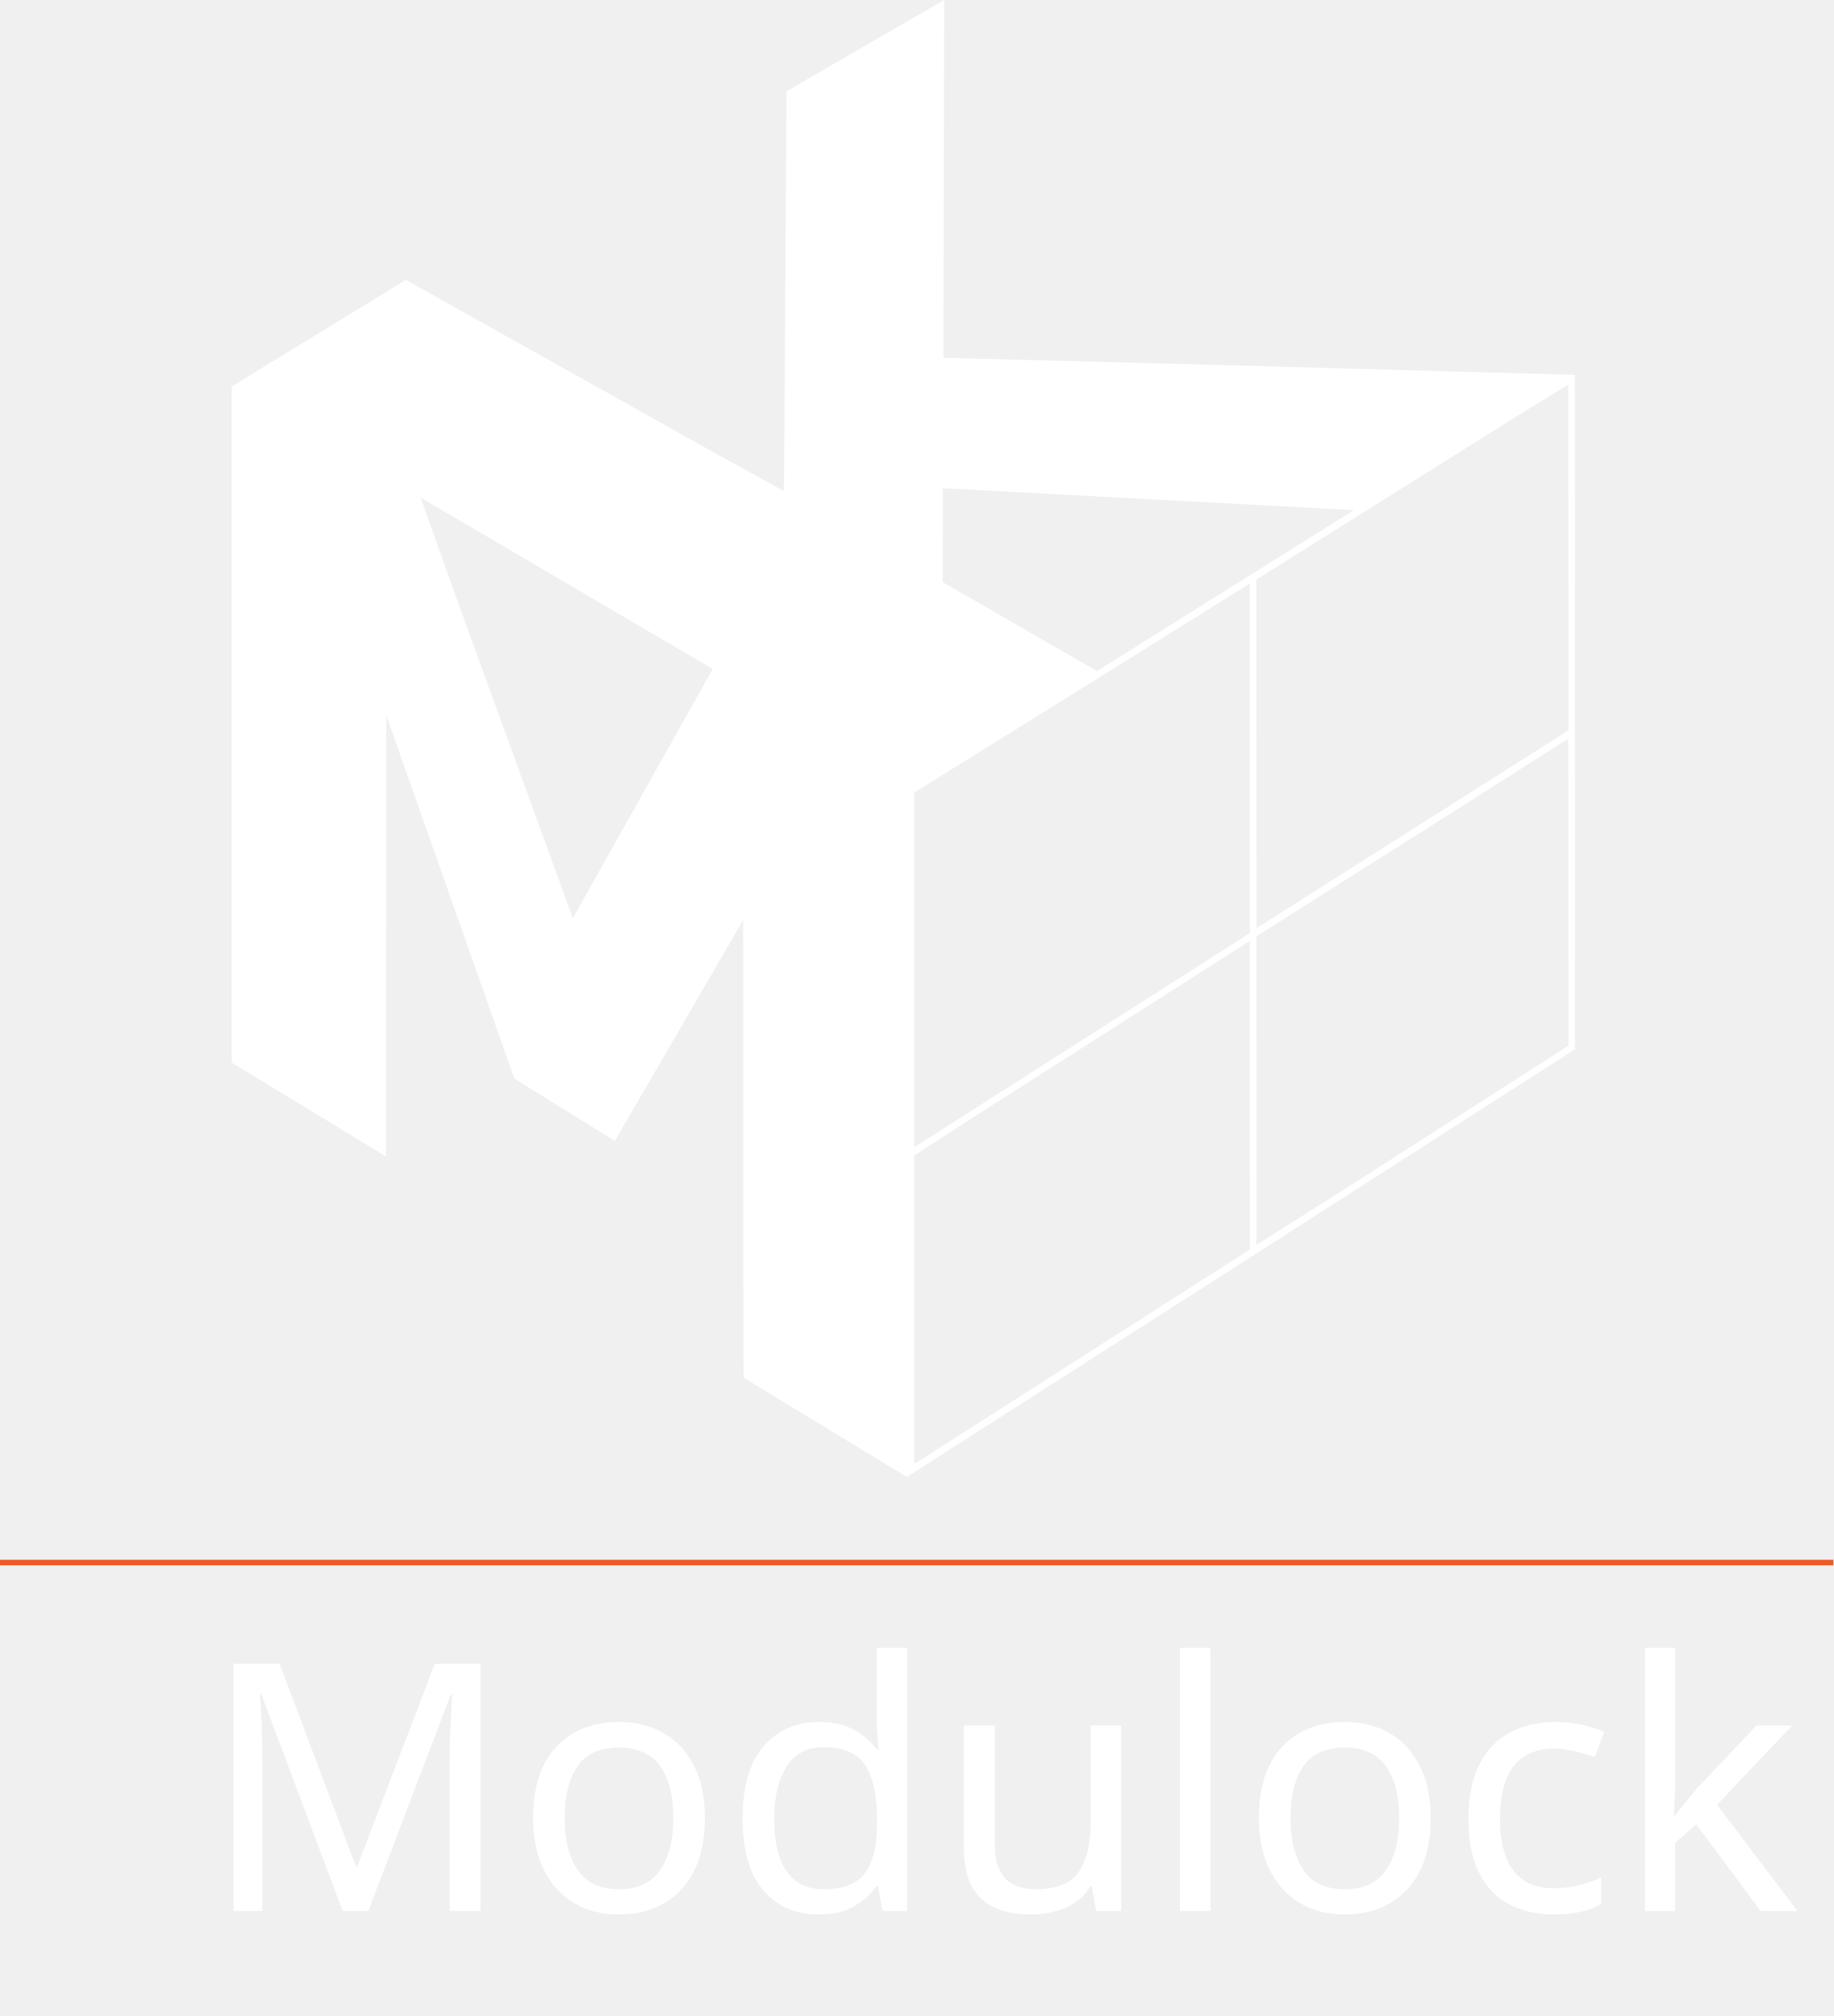
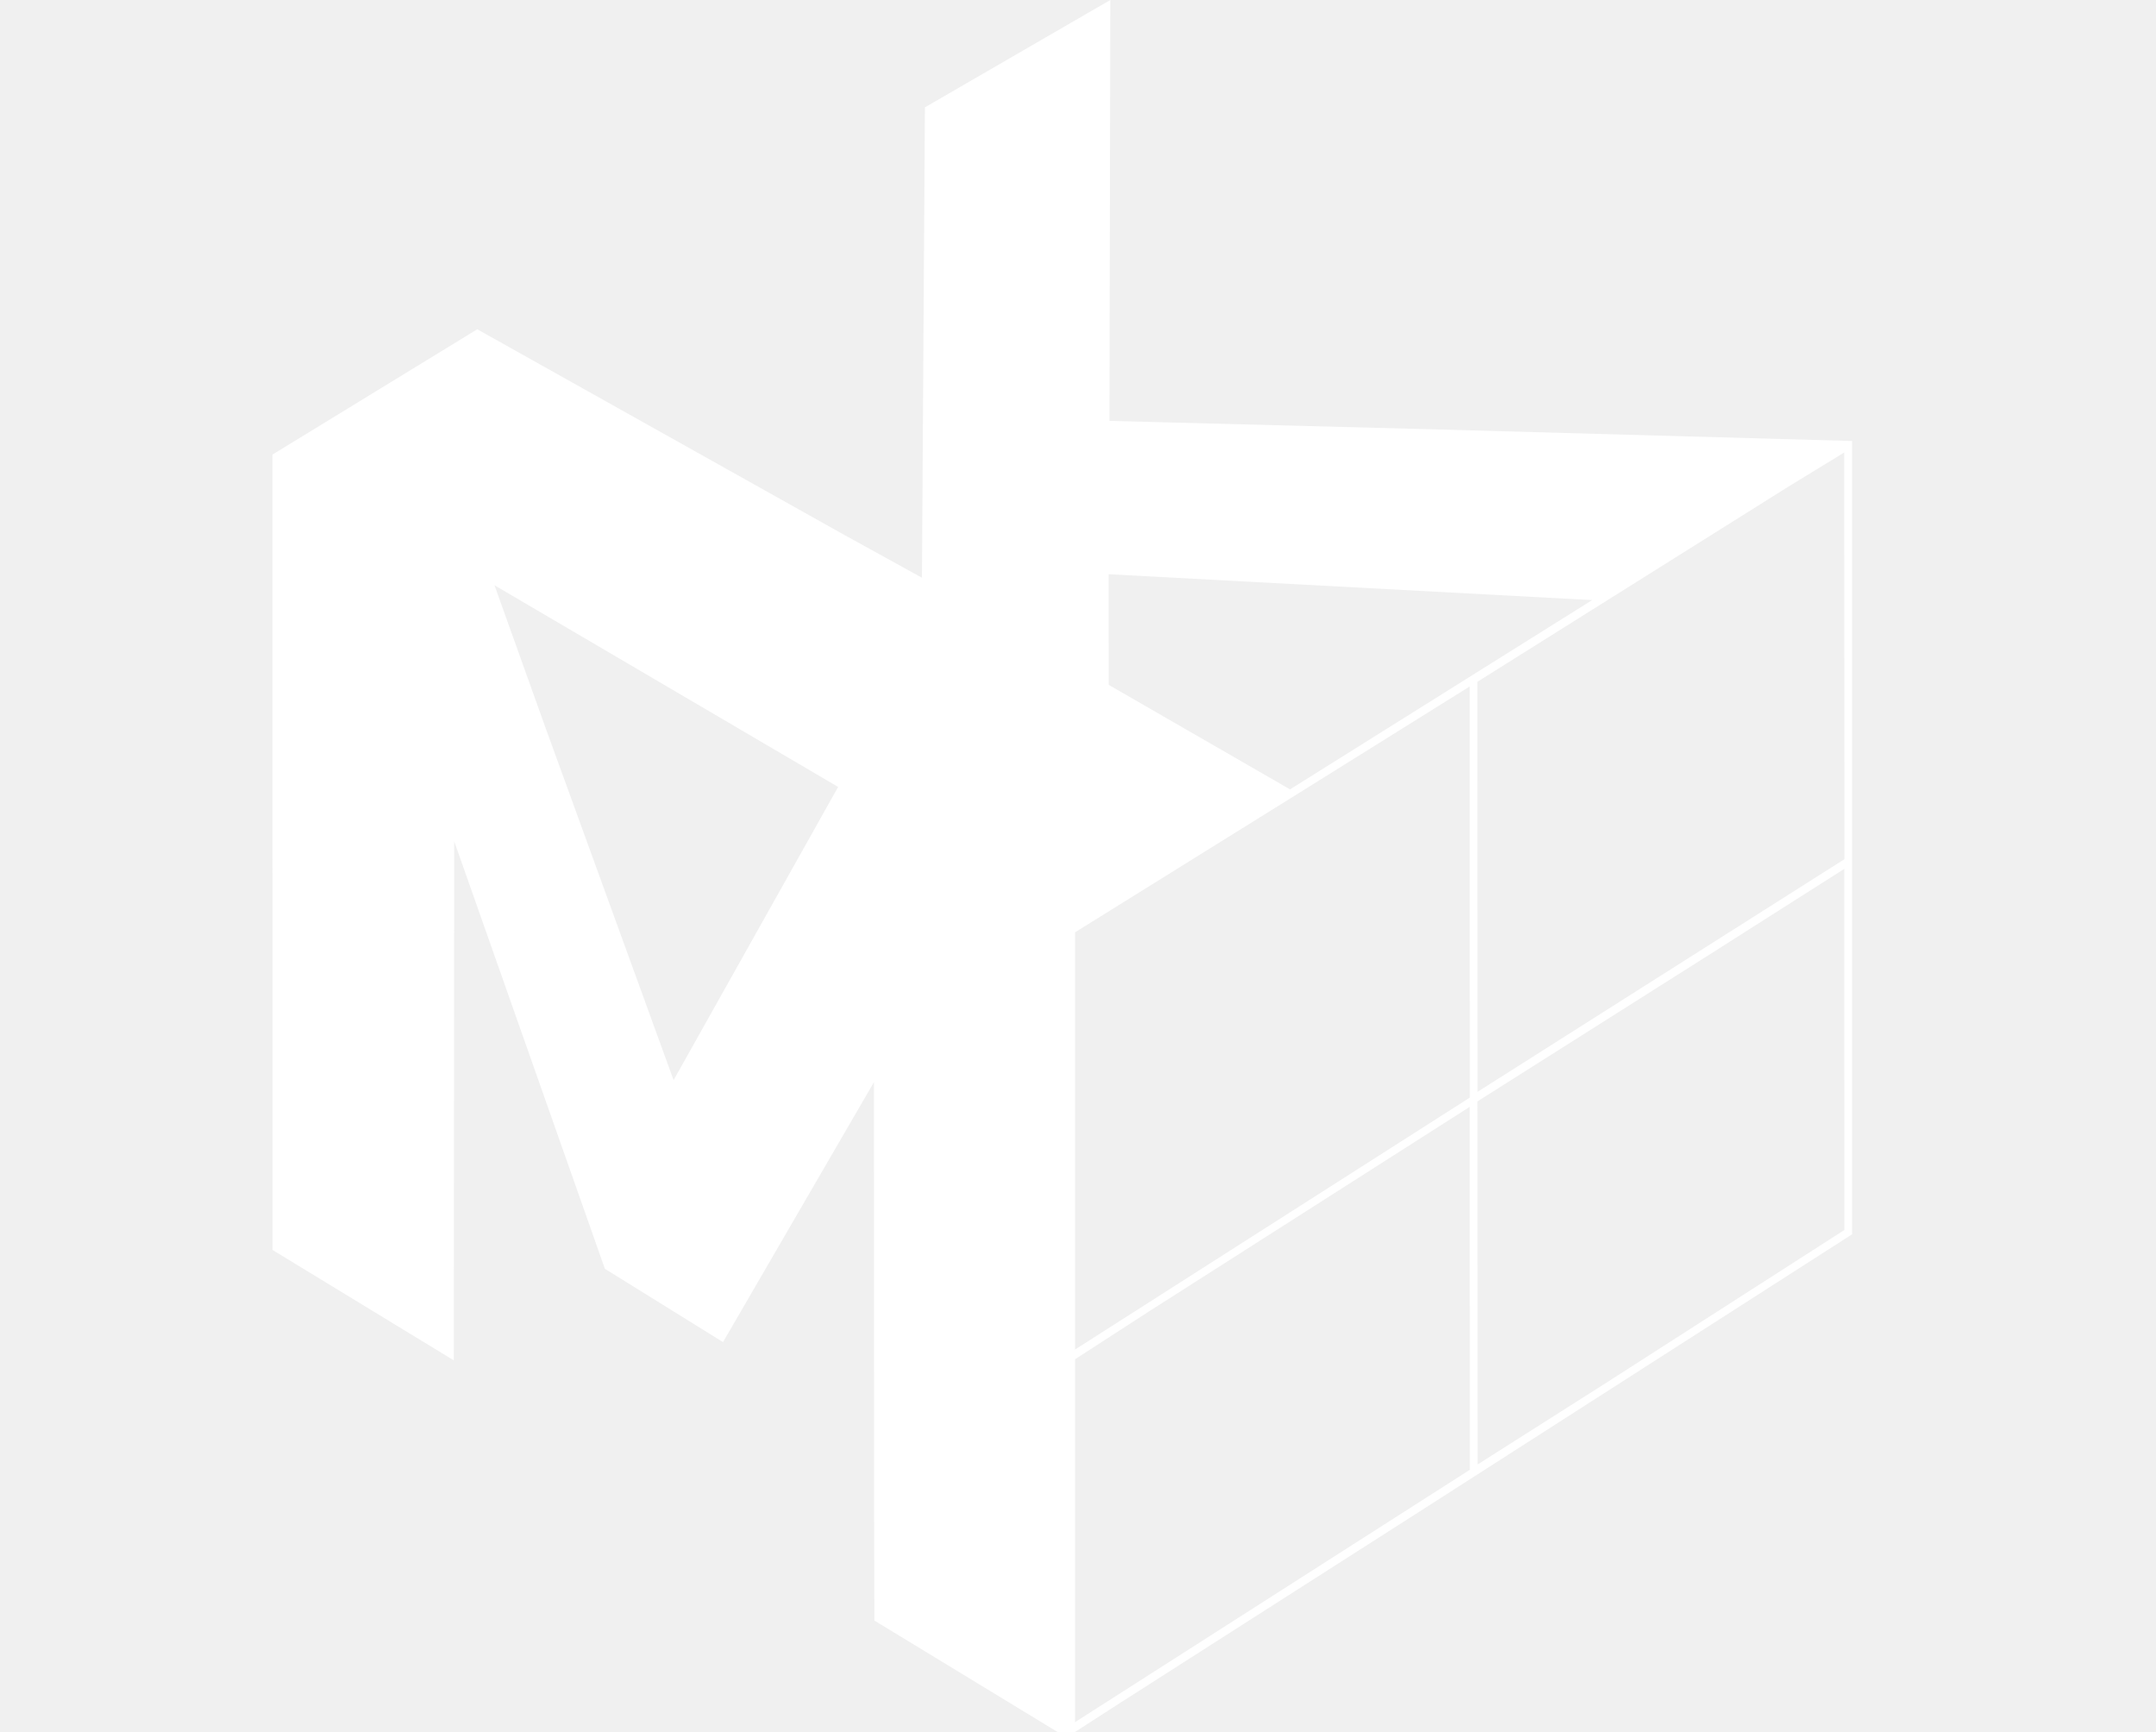
- <svg xmlns="http://www.w3.org/2000/svg" id="Layer_1" data-name="Layer 1" viewBox="0 0 331.221 364.256">
+ <svg xmlns="http://www.w3.org/2000/svg" id="Layer_1" data-name="Layer 1" viewBox="0 0 331.221 266">
  <defs>
    <style>
      .cls-1 {
        fill: #f15a26;
        stroke: #f15a26;
        stroke-miterlimit: 10;
      }

      .cls-2, .cls-3 {
        fill: #fff;
      }

      .cls-3 {
        font-family: SegoeUIVariable-LightDisplay, 'Segoe UI Variable';
        font-size: 62.559px;
        font-variation-settings: 'wght' 300, 'opsz' 36;
        font-weight: 300;
      }
    </style>
  </defs>
  <path class="cls-2" d="M134.265,166.215l-23.19,39.93-18.149-11.259-23.152-65.675-.055,79.742-27.852-16.962-.01-122.162,31.466-19.251,56.44,31.619,11.874,6.539.455-72.243L170.575,0l-.137,64.652,48.96,1.273,65.132,1.814 0,121.851-66.094,42.357-46.469,29.692-8.118,5.233-29.518-17.957-.047-15.777-.02-66.923ZM226.996,167.704l56.357-35.729-.035-62.467-8.612,5.263-47.738,29.951.028,62.981ZM198.184,121.251l46.423-29.08-74.293-3.973.015,16.998,27.855,16.055ZM109.069,155.957l19.692-35.085-52.795-30.979,7.862,21.954,19.656,54.063,5.586-9.954ZM165.159,207.288l60.646-38.695-.02-63.151-28.196,17.591-32.429,20.17-.001,64.085ZM246.573,212.521l36.769-23.588-.015-55.472-21.542,13.692-34.802,22.018.021,55.772,19.57-12.423ZM165.153,264.526l60.657-38.765-.022-55.748-49.322,31.454-11.305,7.312-.008,55.747Z" />
-   <text class="cls-3" transform="translate(36.13115 345.2871)">
-     <tspan x="0" y="0">Modulock</tspan>
-   </text>
-   <line class="cls-1" y1="282.321" x2="331.221" y2="282.321" />
</svg>
